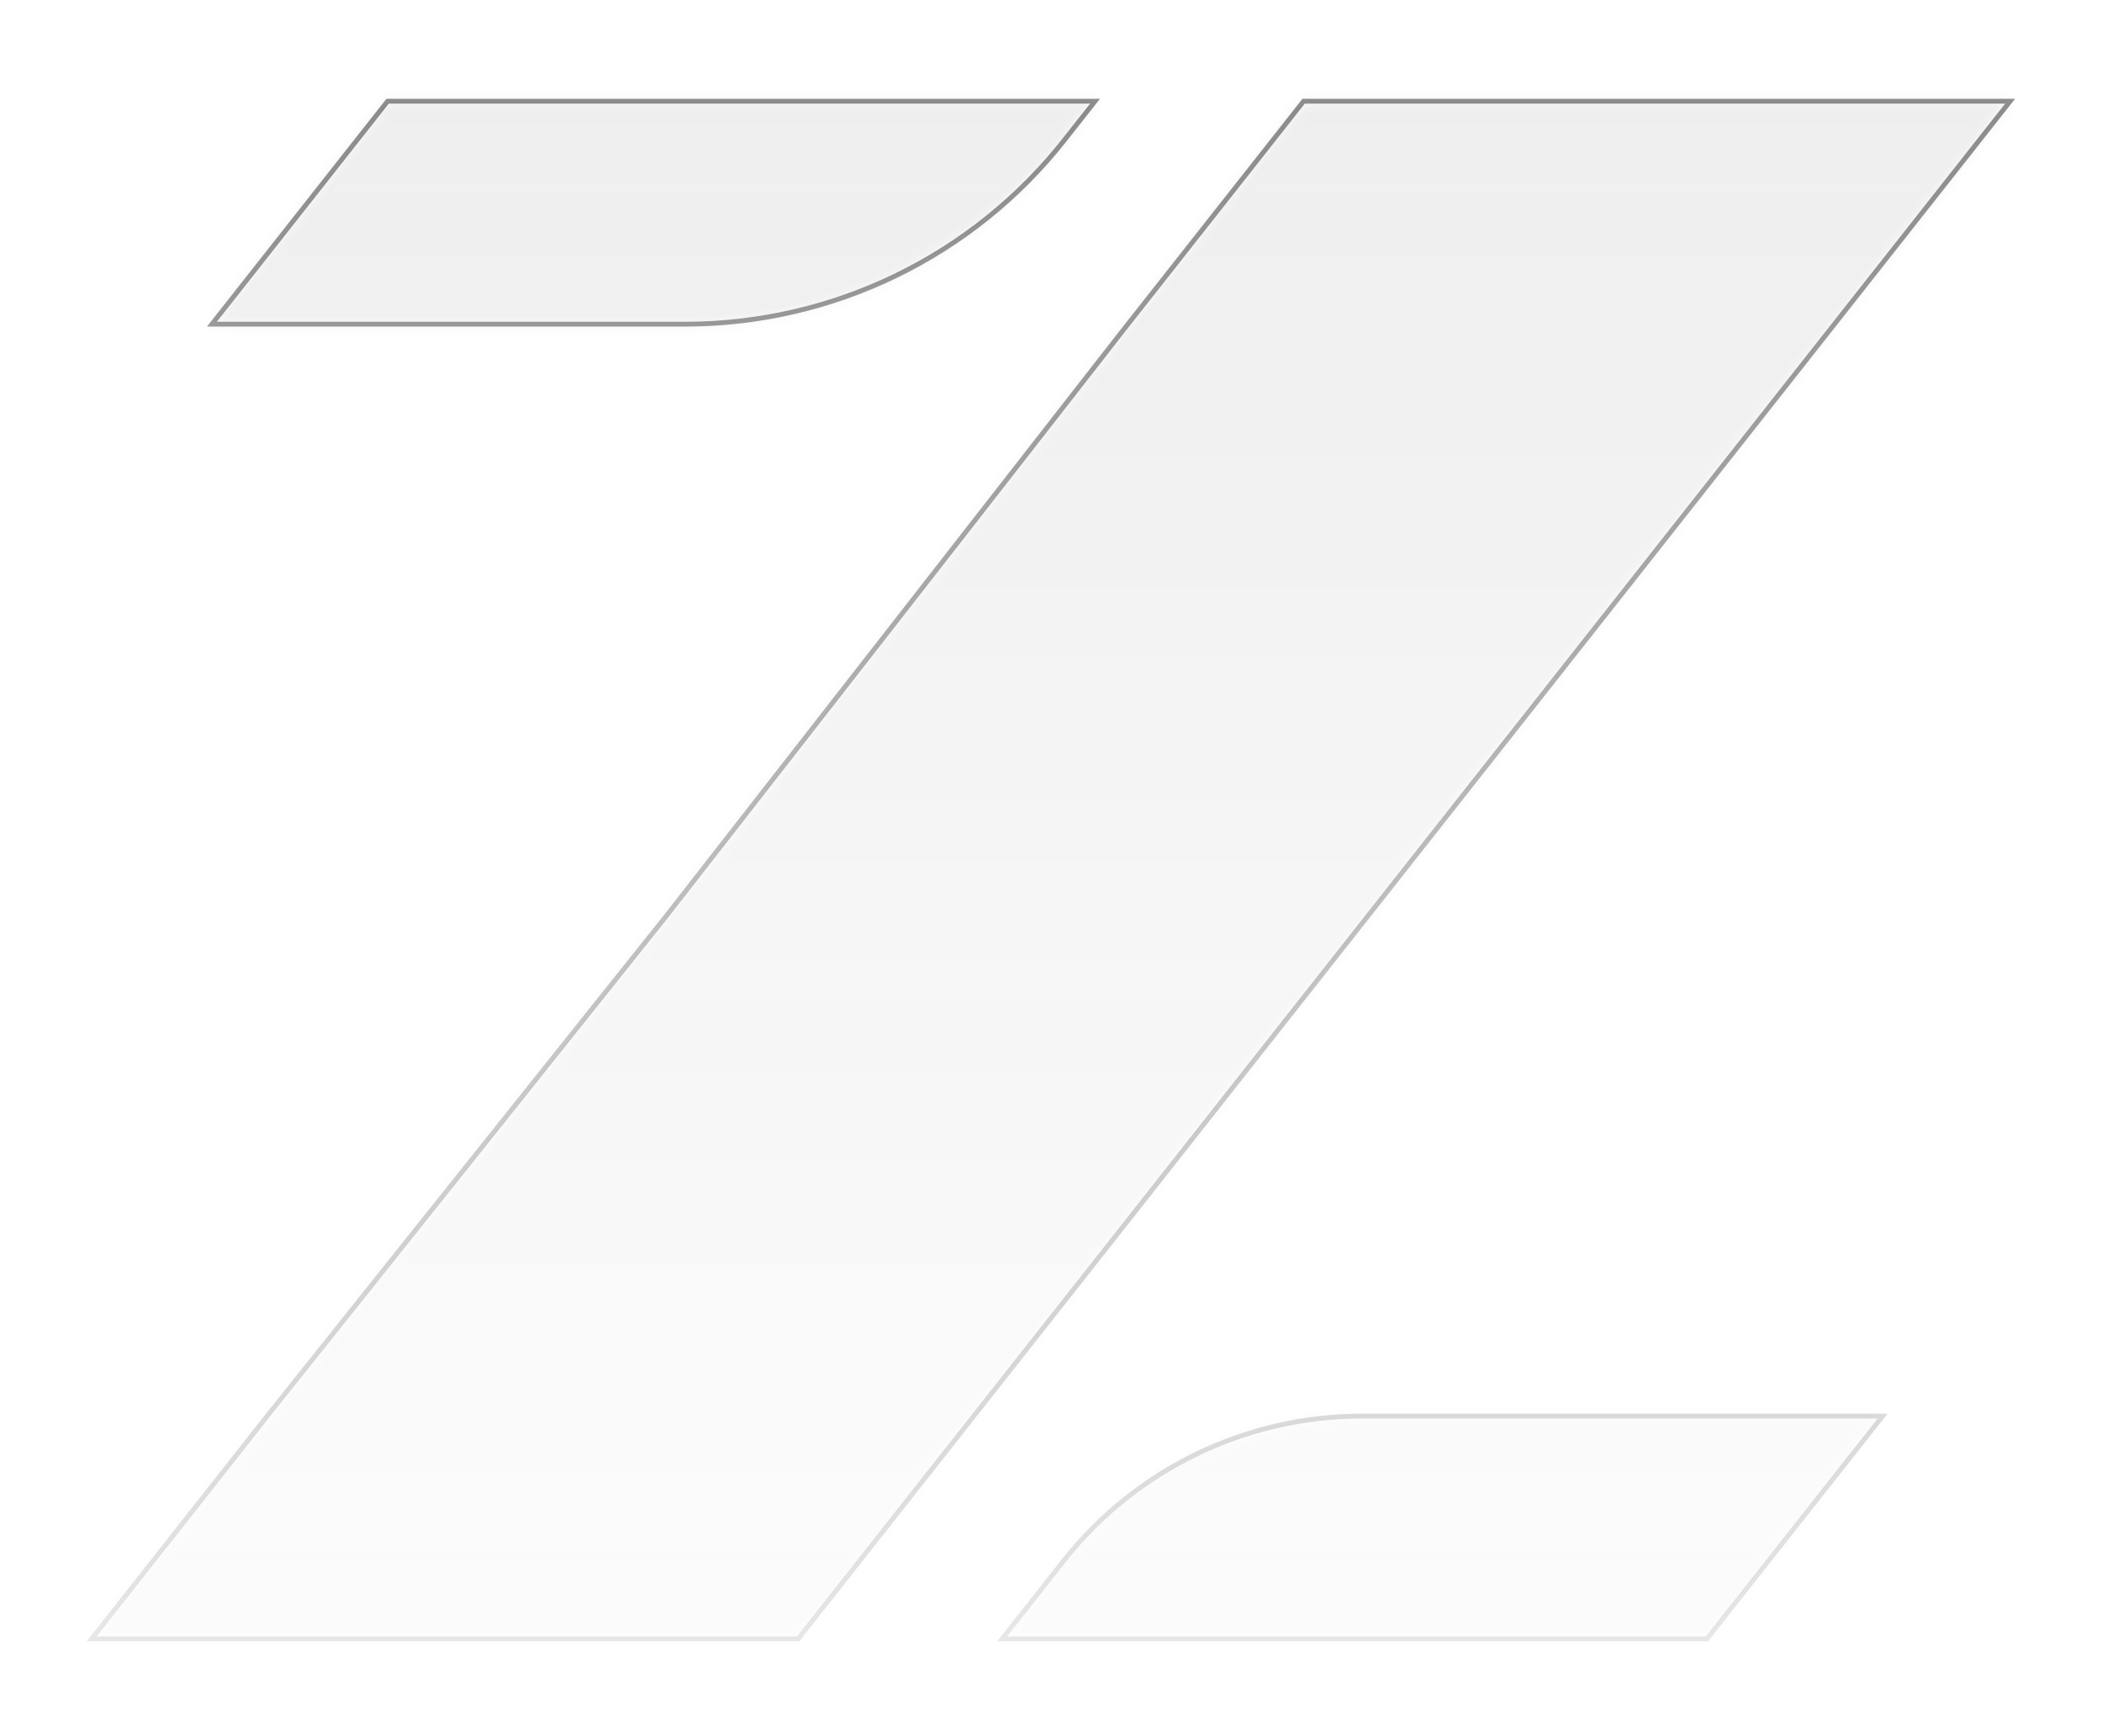
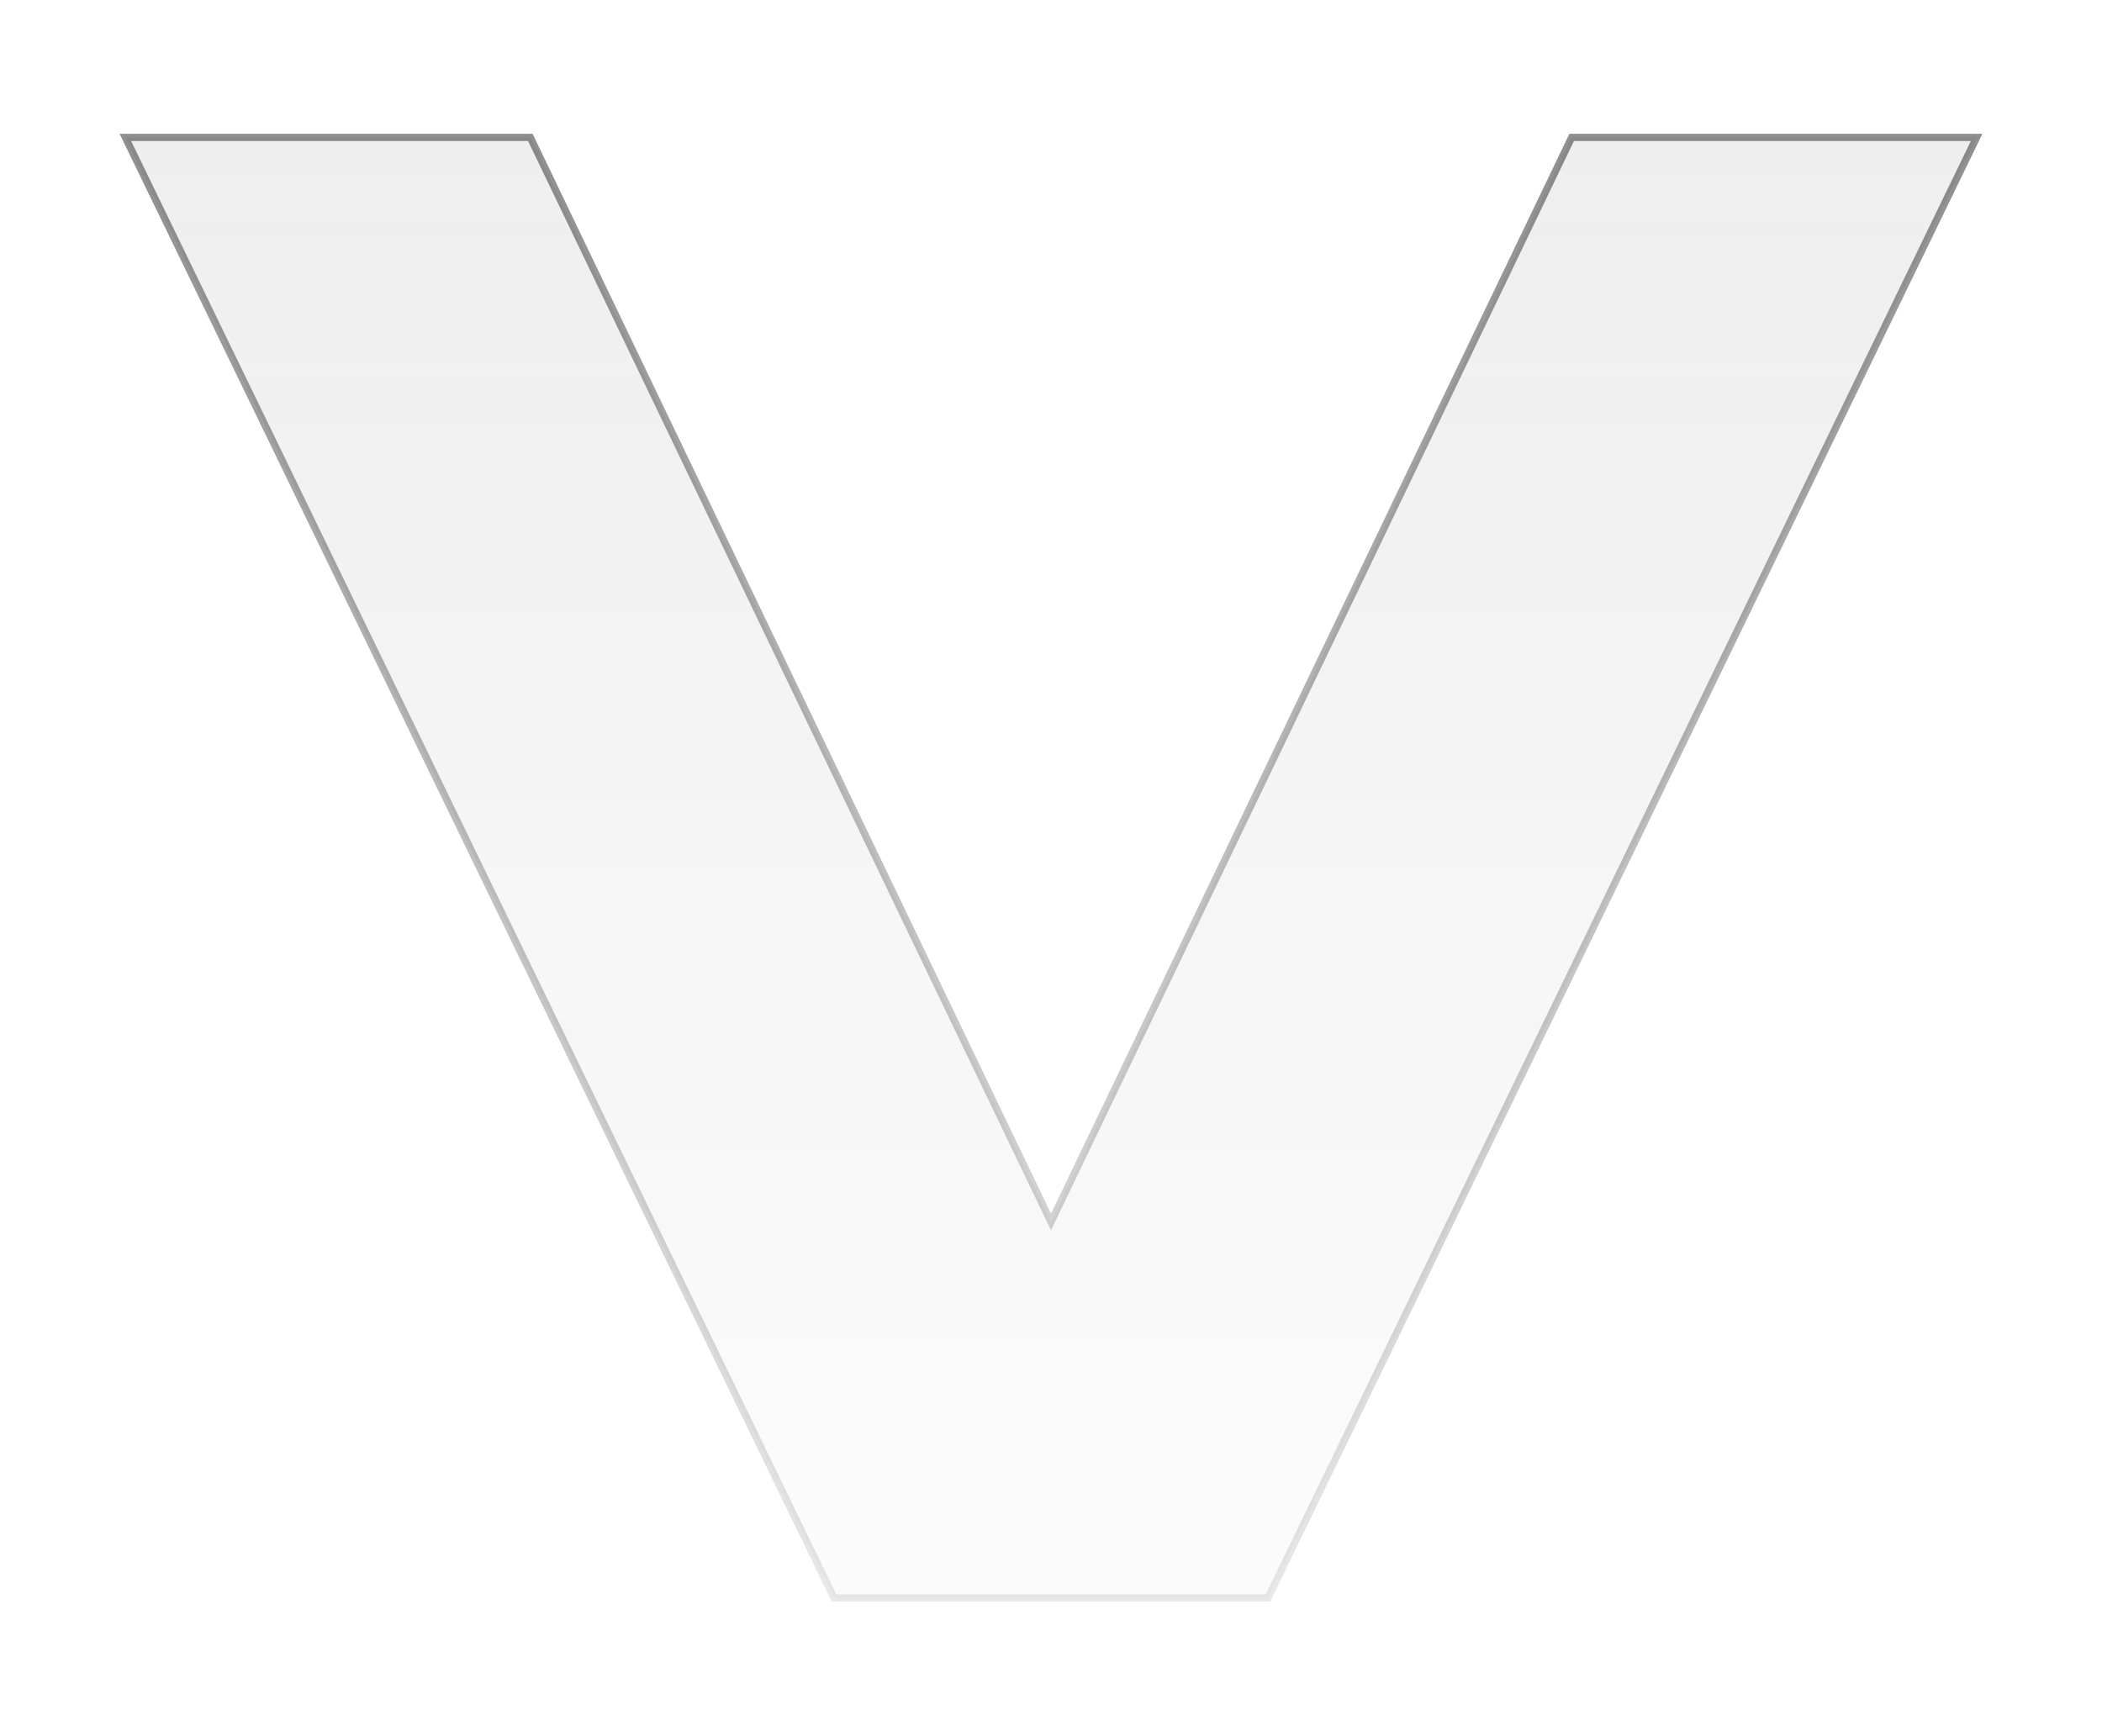
- <svg xmlns="http://www.w3.org/2000/svg" width="436" height="360" viewBox="0 0 436 360" fill="none">
-   <g opacity="0.15" filter="url(#filter0_f_5488_3806)">
-     <path d="M416.94 21L165.546 340H19L55.569 293.581L138.137 190.103L138.141 190.098L233.312 68.061L233.313 68.061L270.394 21H416.94ZM282.514 293.771H390.497L354.052 339.998H207.856L220.612 323.807C235.554 304.84 258.368 293.771 282.514 293.771ZM227.134 21L220.756 29.089C201.752 53.188 172.752 67.252 142.061 67.252H43.95L80.397 21H227.134Z" fill="url(#paint0_linear_5488_3806)" />
-   </g>
-   <path d="M416.94 21L165.546 340H19L55.569 293.581L138.137 190.103L138.141 190.098L233.312 68.061L233.313 68.061L270.394 21H416.94ZM282.514 293.771H390.497L354.052 339.998H207.856L220.612 323.807C235.554 304.84 258.368 293.771 282.514 293.771ZM227.134 21L220.756 29.089C201.752 53.188 172.752 67.252 142.061 67.252H43.95L80.397 21H227.134Z" stroke="url(#paint1_linear_5488_3806)" />
+ <svg xmlns="http://www.w3.org/2000/svg" viewBox="0 0 436 360">
  <defs>
-     <filter id="filter0_f_5488_3806" x="16.6" y="18.6" width="402.74" height="323.8" filterUnits="userSpaceOnUse" color-interpolation-filters="sRGB">
-       <feFlood flood-opacity="0" result="BackgroundImageFix" />
-       <feBlend mode="normal" in="SourceGraphic" in2="BackgroundImageFix" result="shape" />
-       <feGaussianBlur stdDeviation="1.2" result="effect1_foregroundBlur_5488_3806" />
-     </filter>
-     <linearGradient id="paint0_linear_5488_3806" x1="217.97" y1="20.5" x2="217.97" y2="340.5" gradientUnits="userSpaceOnUse">
-       <stop stop-color="#444444" stop-opacity="0.6" />
-       <stop offset="0.5" stop-color="#2A2A2A" stop-opacity="0.3" />
-       <stop offset="1" stop-color="#1A1A1A" stop-opacity="0.1" />
-     </linearGradient>
-     <linearGradient id="paint1_linear_5488_3806" x1="217.97" y1="20.5" x2="217.97" y2="340.5" gradientUnits="userSpaceOnUse">
-       <stop stop-color="#444444" stop-opacity="0.6" />
-       <stop offset="0.5" stop-color="#2A2A2A" stop-opacity="0.3" />
-       <stop offset="1" stop-color="#1A1A1A" stop-opacity="0.1" />
+     <linearGradient id="fade" x2="0" y2="1">
+       <stop stop-color="#444444" stop-opacity=".6" />
+       <stop offset=".5" stop-color="#2a2a2a" stop-opacity=".3" />
+       <stop offset="1" stop-color="#1a1a1a" stop-opacity=".1" />
    </linearGradient>
  </defs>
+   <g transform="translate(26 16.5) scale(1.5)">
+     <path d="M0 8H56L128 158L200 8H256L158 210H98Z" fill="url(#fade)" fill-opacity=".15" stroke="url(#fade)" />
+   </g>
</svg>
